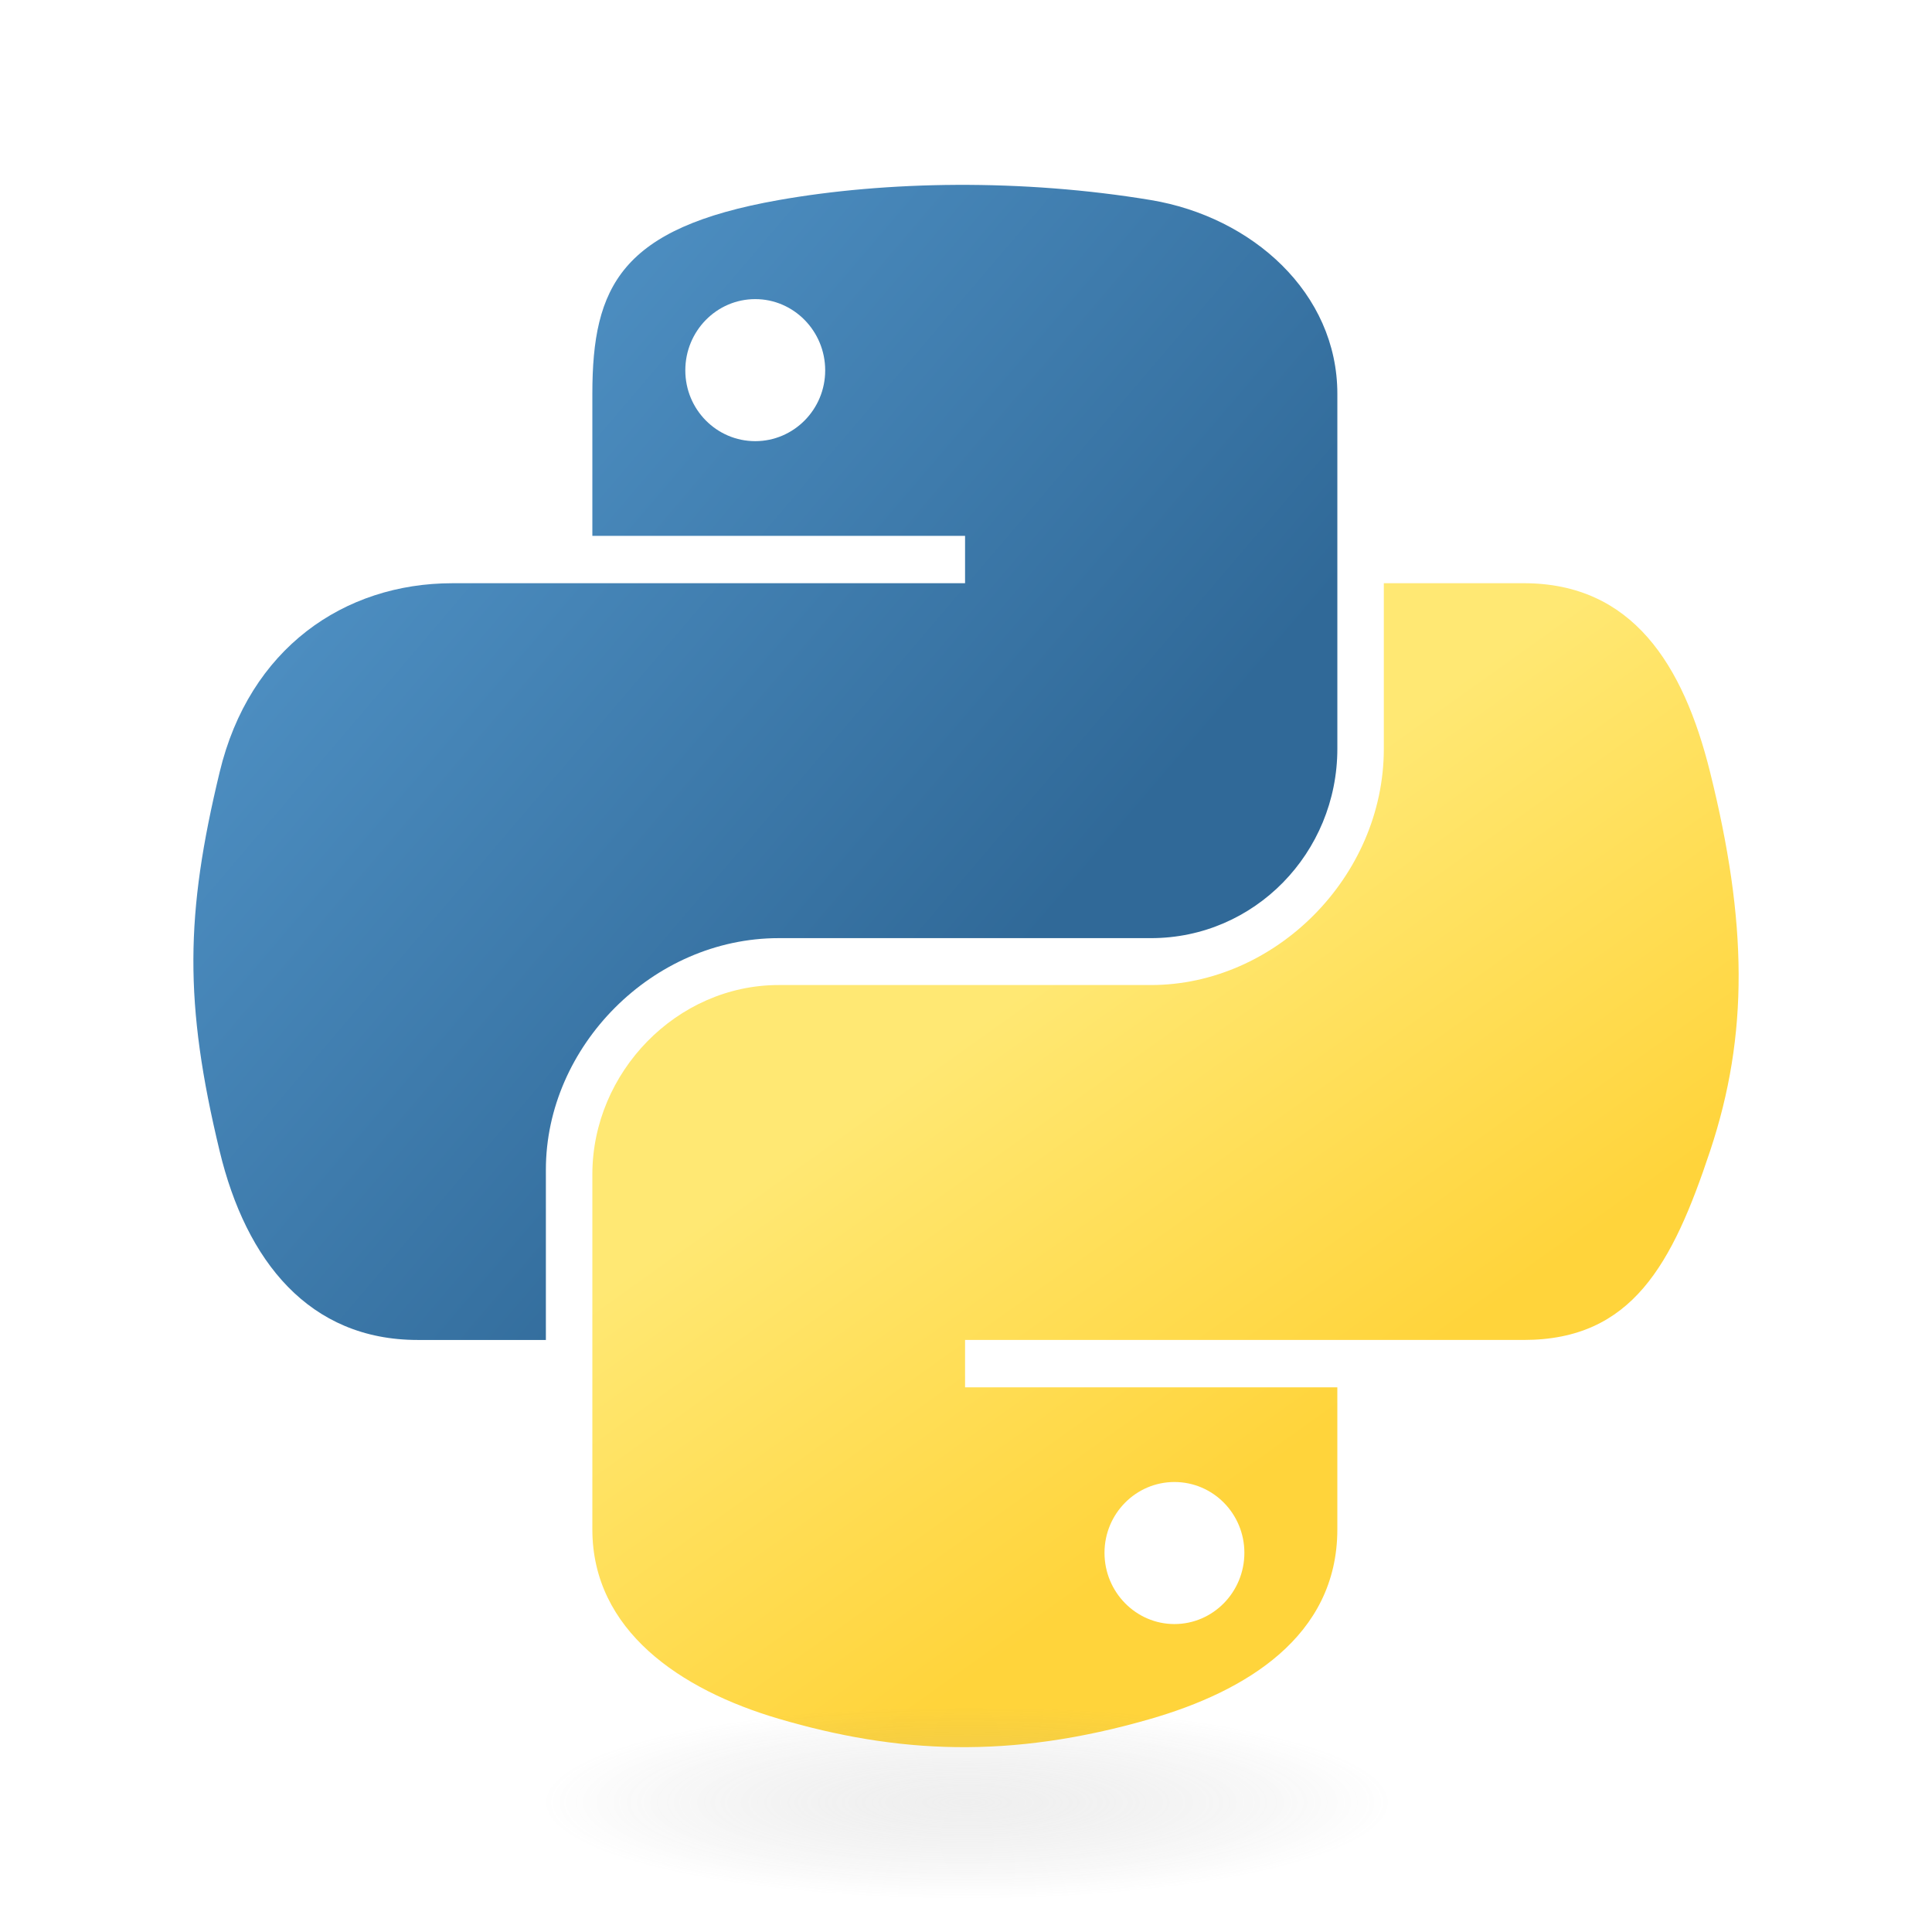
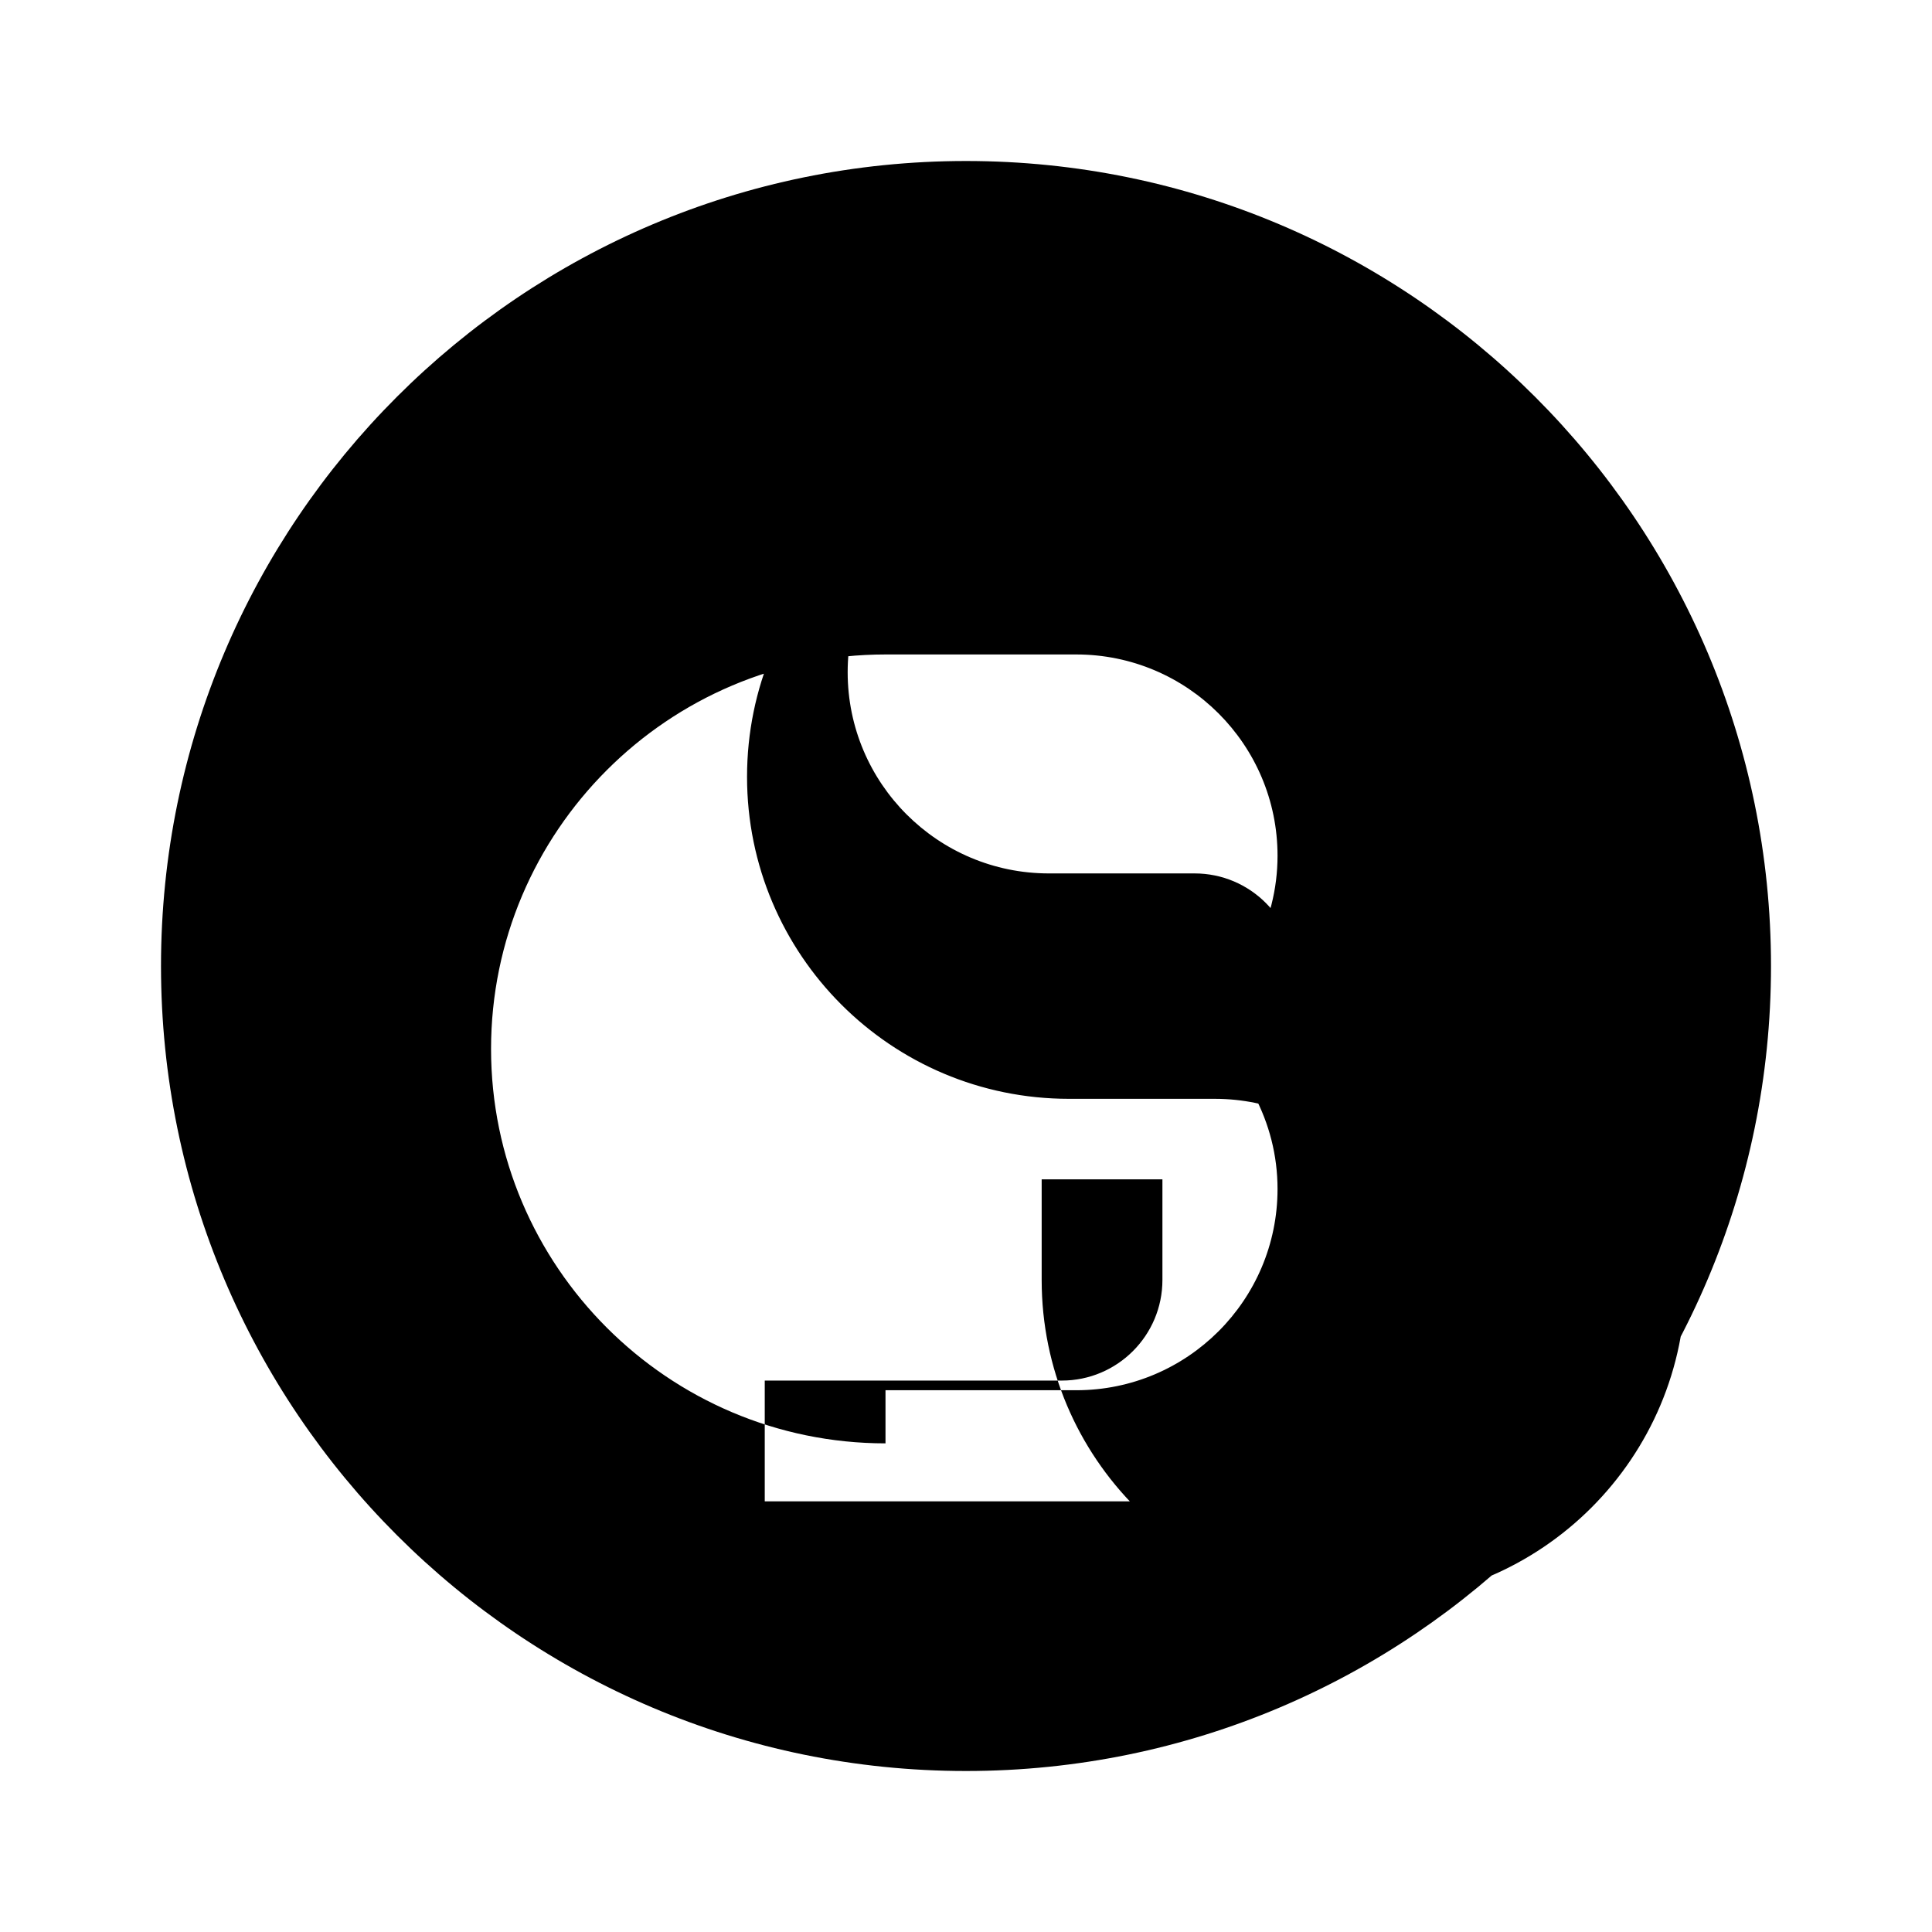
- <svg xmlns="http://www.w3.org/2000/svg" viewBox="0 0 128 128">
-   <linearGradient id="python-original-a" gradientUnits="userSpaceOnUse" x1="70.252" y1="1237.476" x2="170.659" y2="1151.089" gradientTransform="matrix(.563 0 0 -.568 -29.215 707.817)">
-     <stop offset="0" stop-color="#5A9FD4" />
-     <stop offset="1" stop-color="#306998" />
-   </linearGradient>
-   <linearGradient id="python-original-b" gradientUnits="userSpaceOnUse" x1="209.474" y1="1098.811" x2="173.62" y2="1149.537" gradientTransform="matrix(.563 0 0 -.568 -29.215 707.817)">
-     <stop offset="0" stop-color="#FFD43B" />
-     <stop offset="1" stop-color="#FFE873" />
-   </linearGradient>
-   <path fill="url(#python-original-a)" d="M63.391 1.988c-4.222.02-8.252.379-11.8 1.007-10.45 1.846-12.346 5.71-12.346 12.837v9.411h24.693v3.137H29.977c-7.176 0-13.46 4.313-15.426 12.521-2.268 9.405-2.368 15.275 0 25.096 1.755 7.311 5.947 12.519 13.124 12.519h8.491V67.234c0-8.151 7.051-15.34 15.426-15.34h24.665c6.866 0 12.346-5.654 12.346-12.548V15.833c0-6.693-5.646-11.72-12.346-12.837-4.244-.706-8.645-1.027-12.866-1.008zM50.037 9.557c2.55 0 4.634 2.117 4.634 4.721 0 2.593-2.083 4.69-4.634 4.69-2.56 0-4.633-2.097-4.633-4.69-.001-2.604 2.073-4.721 4.633-4.721z" transform="translate(0 10.26)" />
-   <path fill="url(#python-original-b)" d="M91.682 28.38v10.966c0 8.5-7.208 15.655-15.426 15.655H51.591c-6.756 0-12.346 5.783-12.346 12.549v23.515c0 6.691 5.818 10.628 12.346 12.547 7.816 2.297 15.312 2.713 24.665 0 6.216-1.801 12.346-5.423 12.346-12.547v-9.412H63.938v-3.138h37.012c7.176 0 9.852-5.005 12.348-12.519 2.578-7.735 2.467-15.174 0-25.096-1.774-7.145-5.161-12.521-12.348-12.521h-9.268zM77.809 87.927c2.561 0 4.634 2.097 4.634 4.692 0 2.602-2.074 4.719-4.634 4.719-2.55 0-4.633-2.117-4.633-4.719 0-2.595 2.083-4.692 4.633-4.692z" transform="translate(0 10.26)" />
-   <radialGradient id="python-original-c" cx="1825.678" cy="444.45" r="26.743" gradientTransform="matrix(0 -.24 -1.055 0 532.979 557.576)" gradientUnits="userSpaceOnUse">
-     <stop offset="0" stop-color="#B8B8B8" stop-opacity=".498" />
-     <stop offset="1" stop-color="#7F7F7F" stop-opacity="0" />
-   </radialGradient>
-   <path opacity=".444" fill="url(#python-original-c)" d="M97.309 119.597c0 3.543-14.816 6.416-33.091 6.416-18.276 0-33.092-2.873-33.092-6.416 0-3.544 14.815-6.417 33.092-6.417 18.275 0 33.091 2.872 33.091 6.417z" />
+ <svg xmlns="http://www.w3.org/2000/svg" viewBox="0 0 24 24" width="24" height="24" fill="currentColor">
+   <path d="M12 2C6.48 2 2 6.48 2 12s4.48 10 10 10 10-4.48 10-10S17.52 2 12 2zm-1 15.93c-2.7.0-4.9-2.2-4.9-4.9s2.2-4.9 4.9-4.9h2.37c1.38 0 2.5 1.12 2.5 2.5 0 .84-.42 1.58-1.07 2.07.65.49 1.07 1.23 1.07 2.07 0 1.38-1.12 2.5-2.5 2.5H11zm5.09-5.83c0-.69-.56-1.25-1.25-1.25h-1.81c-1.38 0-2.5-1.12-2.5-2.5s1.12-2.5 2.5-2.5h1.81c.69 0 1.25.56 1.25 1.25V9.4h1.5V8.15c0-1.38-1.12-2.5-2.5-2.5h-1.81c-2.21 0-4 1.79-4 4s1.79 4 4 4h1.81c1.38 0 2.5 1.12 2.5 2.5s-1.12 2.5-2.5 2.5H9.5v-1.5h3.69c.69 0 1.25-.56 1.25-1.25v-1.25h-1.5v1.25c0 2.21 1.79 4 4 4s4-1.79 4-4c0-1.38-1.12-2.5-2.5-2.5h-1.64z" />
</svg>
